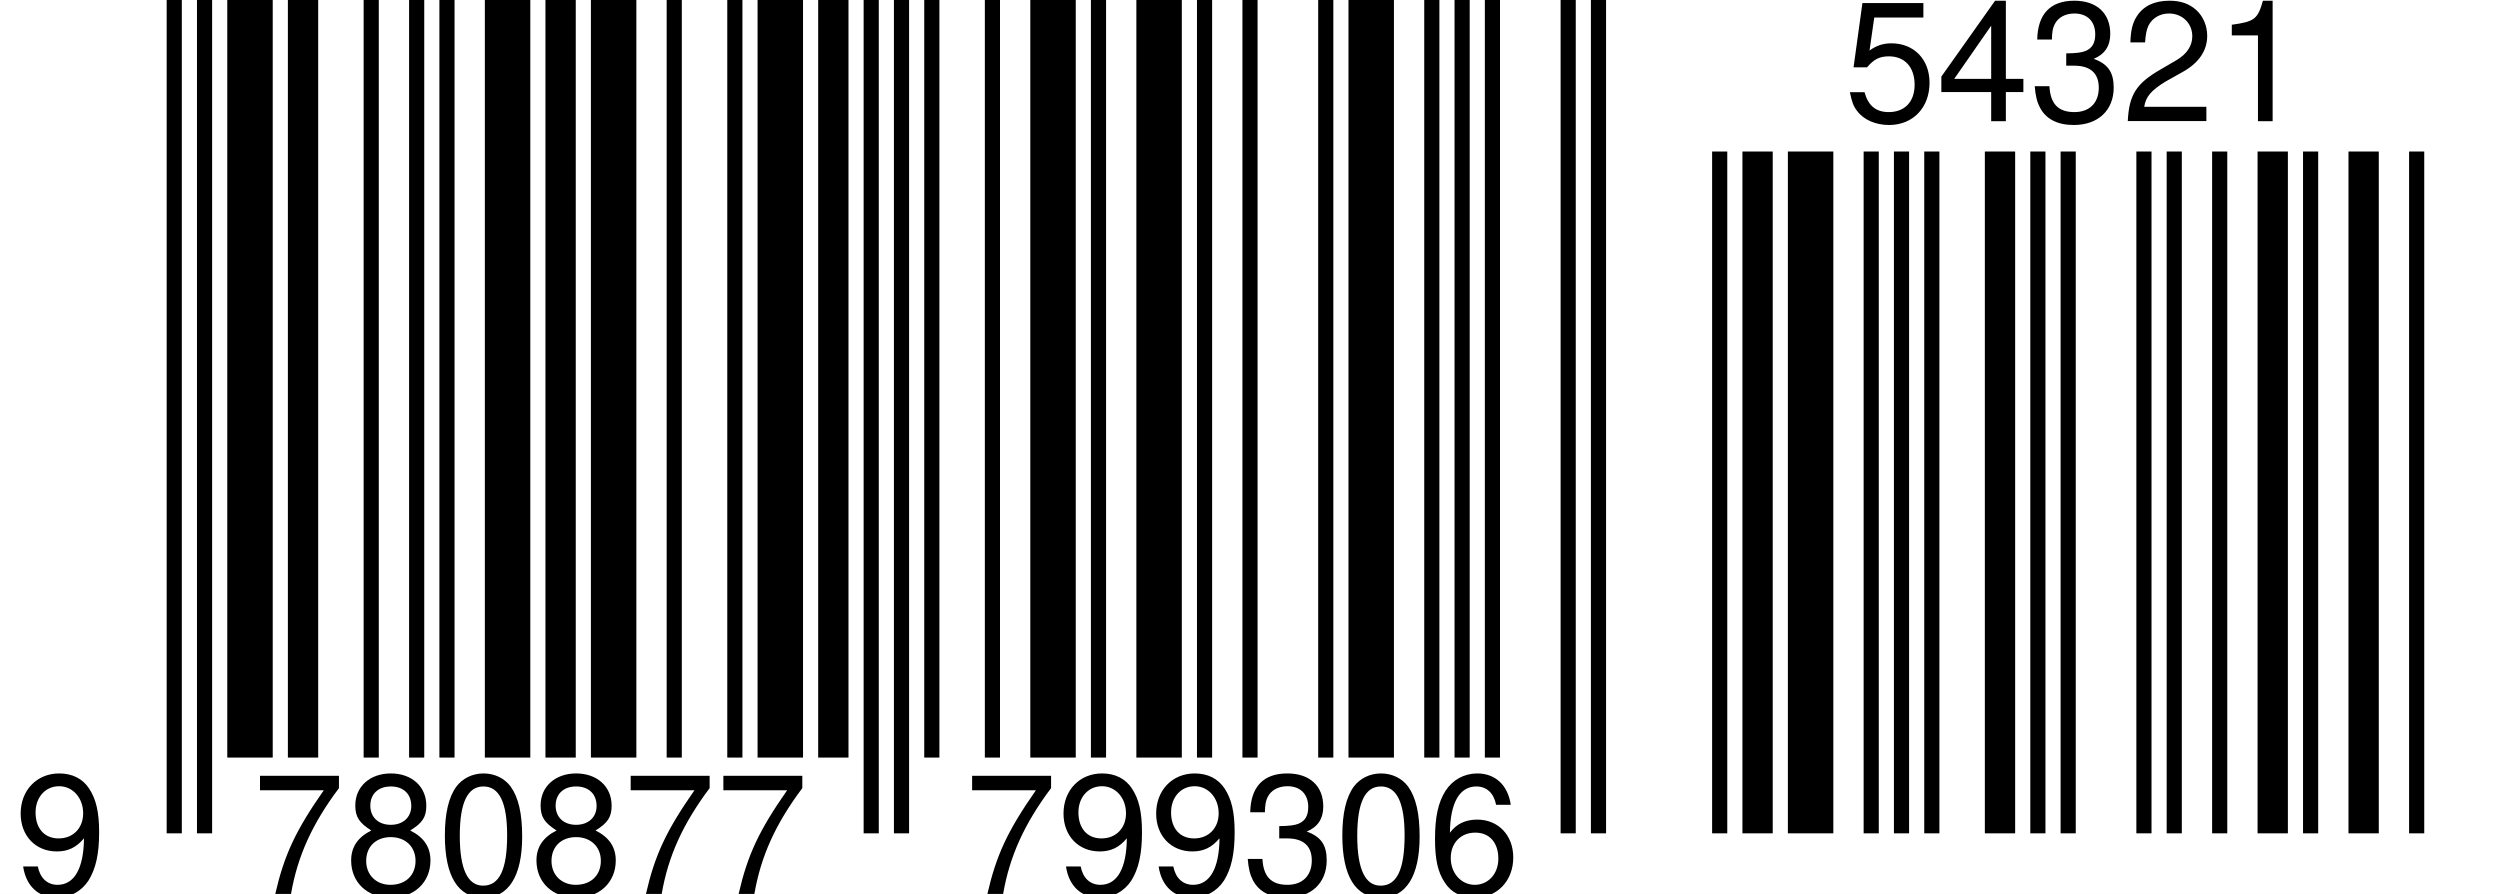
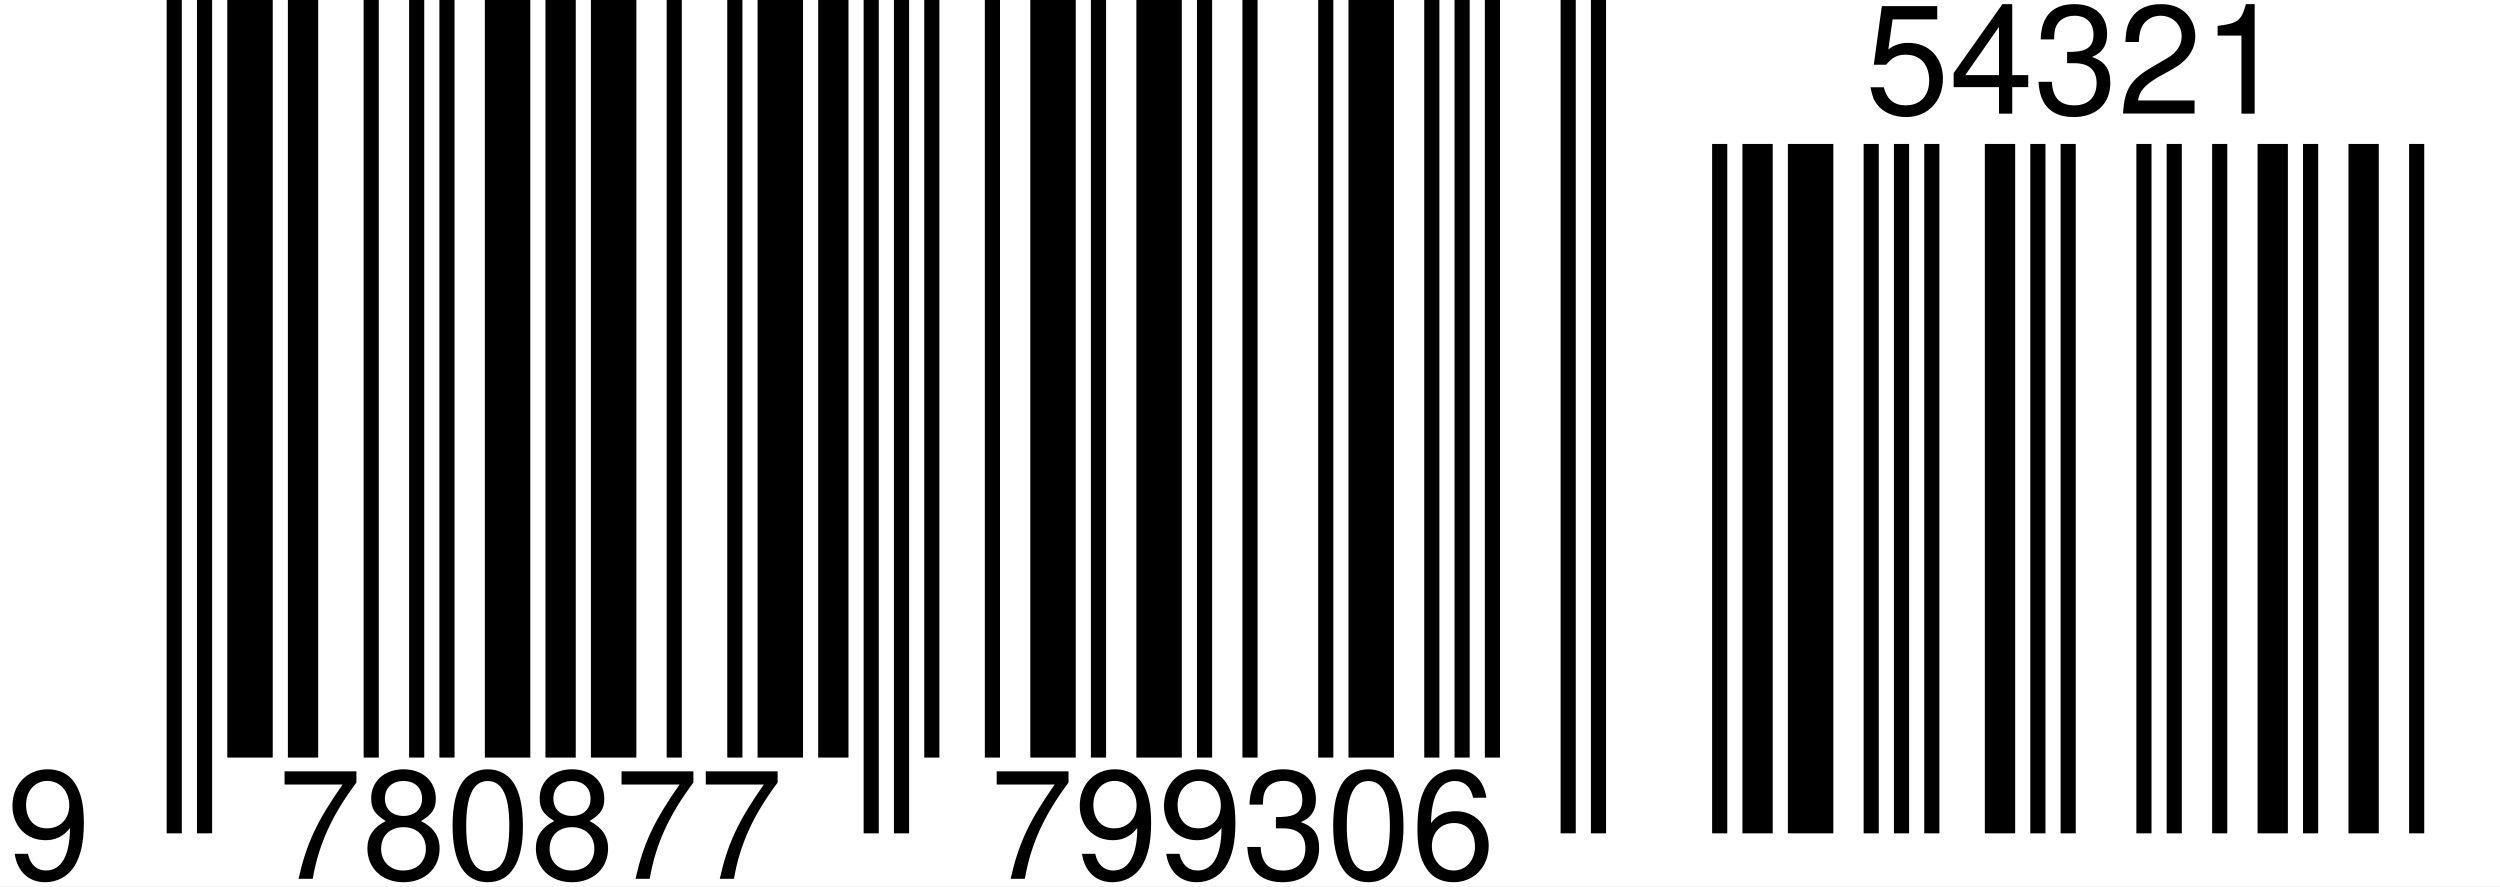
- <svg xmlns="http://www.w3.org/2000/svg" width="330" height="118" version="1.1">
+ <svg xmlns="http://www.w3.org/2000/svg" width="330" height="117" version="1.1">
  <g id="barcode" fill="#000000">
-     <rect x="0" y="0" width="330" height="118" fill="#FFFFFF" />
+     <rect x="0" y="0" width="330" height="117" fill="#FFFFFF" />
    <rect x="22.00" y="0.00" width="2.00" height="110.00" />
    <rect x="26.00" y="0.00" width="2.00" height="110.00" />
    <rect x="30.00" y="0.00" width="6.00" height="100.00" />
    <rect x="38.00" y="0.00" width="4.00" height="100.00" />
    <rect x="48.00" y="0.00" width="2.00" height="100.00" />
    <rect x="54.00" y="0.00" width="2.00" height="100.00" />
    <rect x="58.00" y="0.00" width="2.00" height="100.00" />
    <rect x="64.00" y="0.00" width="6.00" height="100.00" />
    <rect x="72.00" y="0.00" width="4.00" height="100.00" />
    <rect x="78.00" y="0.00" width="6.00" height="100.00" />
    <rect x="88.00" y="0.00" width="2.00" height="100.00" />
    <rect x="96.00" y="0.00" width="2.00" height="100.00" />
    <rect x="100.00" y="0.00" width="6.00" height="100.00" />
    <rect x="108.00" y="0.00" width="4.00" height="100.00" />
    <rect x="114.00" y="0.00" width="2.00" height="110.00" />
    <rect x="118.00" y="0.00" width="2.00" height="110.00" />
    <rect x="122.00" y="0.00" width="2.00" height="100.00" />
    <rect x="130.00" y="0.00" width="2.00" height="100.00" />
    <rect x="136.00" y="0.00" width="6.00" height="100.00" />
    <rect x="144.00" y="0.00" width="2.00" height="100.00" />
    <rect x="150.00" y="0.00" width="6.00" height="100.00" />
    <rect x="158.00" y="0.00" width="2.00" height="100.00" />
    <rect x="164.00" y="0.00" width="2.00" height="100.00" />
    <rect x="174.00" y="0.00" width="2.00" height="100.00" />
    <rect x="178.00" y="0.00" width="6.00" height="100.00" />
    <rect x="188.00" y="0.00" width="2.00" height="100.00" />
    <rect x="192.00" y="0.00" width="2.00" height="100.00" />
    <rect x="196.00" y="0.00" width="2.00" height="100.00" />
    <rect x="206.00" y="0.00" width="2.00" height="110.00" />
    <rect x="210.00" y="0.00" width="2.00" height="110.00" />
-     <rect x="226.00" y="20.00" width="2.00" height="90.00" />
-     <rect x="230.00" y="20.00" width="4.00" height="90.00" />
-     <rect x="236.00" y="20.00" width="6.00" height="90.00" />
-     <rect x="246.00" y="20.00" width="2.00" height="90.00" />
-     <rect x="250.00" y="20.00" width="2.00" height="90.00" />
-     <rect x="254.00" y="20.00" width="2.00" height="90.00" />
-     <rect x="262.00" y="20.00" width="4.00" height="90.00" />
-     <rect x="268.00" y="20.00" width="2.00" height="90.00" />
-     <rect x="272.00" y="20.00" width="2.00" height="90.00" />
-     <rect x="282.00" y="20.00" width="2.00" height="90.00" />
-     <rect x="286.00" y="20.00" width="2.00" height="90.00" />
-     <rect x="292.00" y="20.00" width="2.00" height="90.00" />
-     <rect x="298.00" y="20.00" width="4.00" height="90.00" />
-     <rect x="304.00" y="20.00" width="2.00" height="90.00" />
-     <rect x="310.00" y="20.00" width="4.00" height="90.00" />
-     <rect x="318.00" y="20.00" width="2.00" height="90.00" />
-     <text x="8.00" y="118.00" text-anchor="middle" font-family="Helvetica" font-size="22.0">
+     <rect x="226.00" y="19.00" width="2.00" height="91.00" />
+     <rect x="230.00" y="19.00" width="4.00" height="91.00" />
+     <rect x="236.00" y="19.00" width="6.00" height="91.00" />
+     <rect x="246.00" y="19.00" width="2.00" height="91.00" />
+     <rect x="250.00" y="19.00" width="2.00" height="91.00" />
+     <rect x="254.00" y="19.00" width="2.00" height="91.00" />
+     <rect x="262.00" y="19.00" width="4.00" height="91.00" />
+     <rect x="268.00" y="19.00" width="2.00" height="91.00" />
+     <rect x="272.00" y="19.00" width="2.00" height="91.00" />
+     <rect x="282.00" y="19.00" width="2.00" height="91.00" />
+     <rect x="286.00" y="19.00" width="2.00" height="91.00" />
+     <rect x="292.00" y="19.00" width="2.00" height="91.00" />
+     <rect x="298.00" y="19.00" width="4.00" height="91.00" />
+     <rect x="304.00" y="19.00" width="2.00" height="91.00" />
+     <rect x="310.00" y="19.00" width="4.00" height="91.00" />
+     <rect x="318.00" y="19.00" width="2.00" height="91.00" />
+     <text x="12.00" y="116.00" text-anchor="end" font-family="Helvetica, sans-serif" font-size="20.0">
         9
      </text>
-     <text x="70.00" y="118.00" text-anchor="middle" font-family="Helvetica" font-size="22.0">
+     <text x="70.00" y="116.00" text-anchor="middle" font-family="Helvetica, sans-serif" font-size="20.0">
         780877
      </text>
-     <text x="164.00" y="118.00" text-anchor="middle" font-family="Helvetica" font-size="22.0">
+     <text x="164.00" y="116.00" text-anchor="middle" font-family="Helvetica, sans-serif" font-size="20.0">
         799306
      </text>
-     <text x="274.00" y="16.00" text-anchor="middle" font-family="Helvetica" font-size="22.0">
+     <text x="274.00" y="15.00" text-anchor="middle" font-family="Helvetica, sans-serif" font-size="20.0">
         54321
      </text>
  </g>
</svg>
